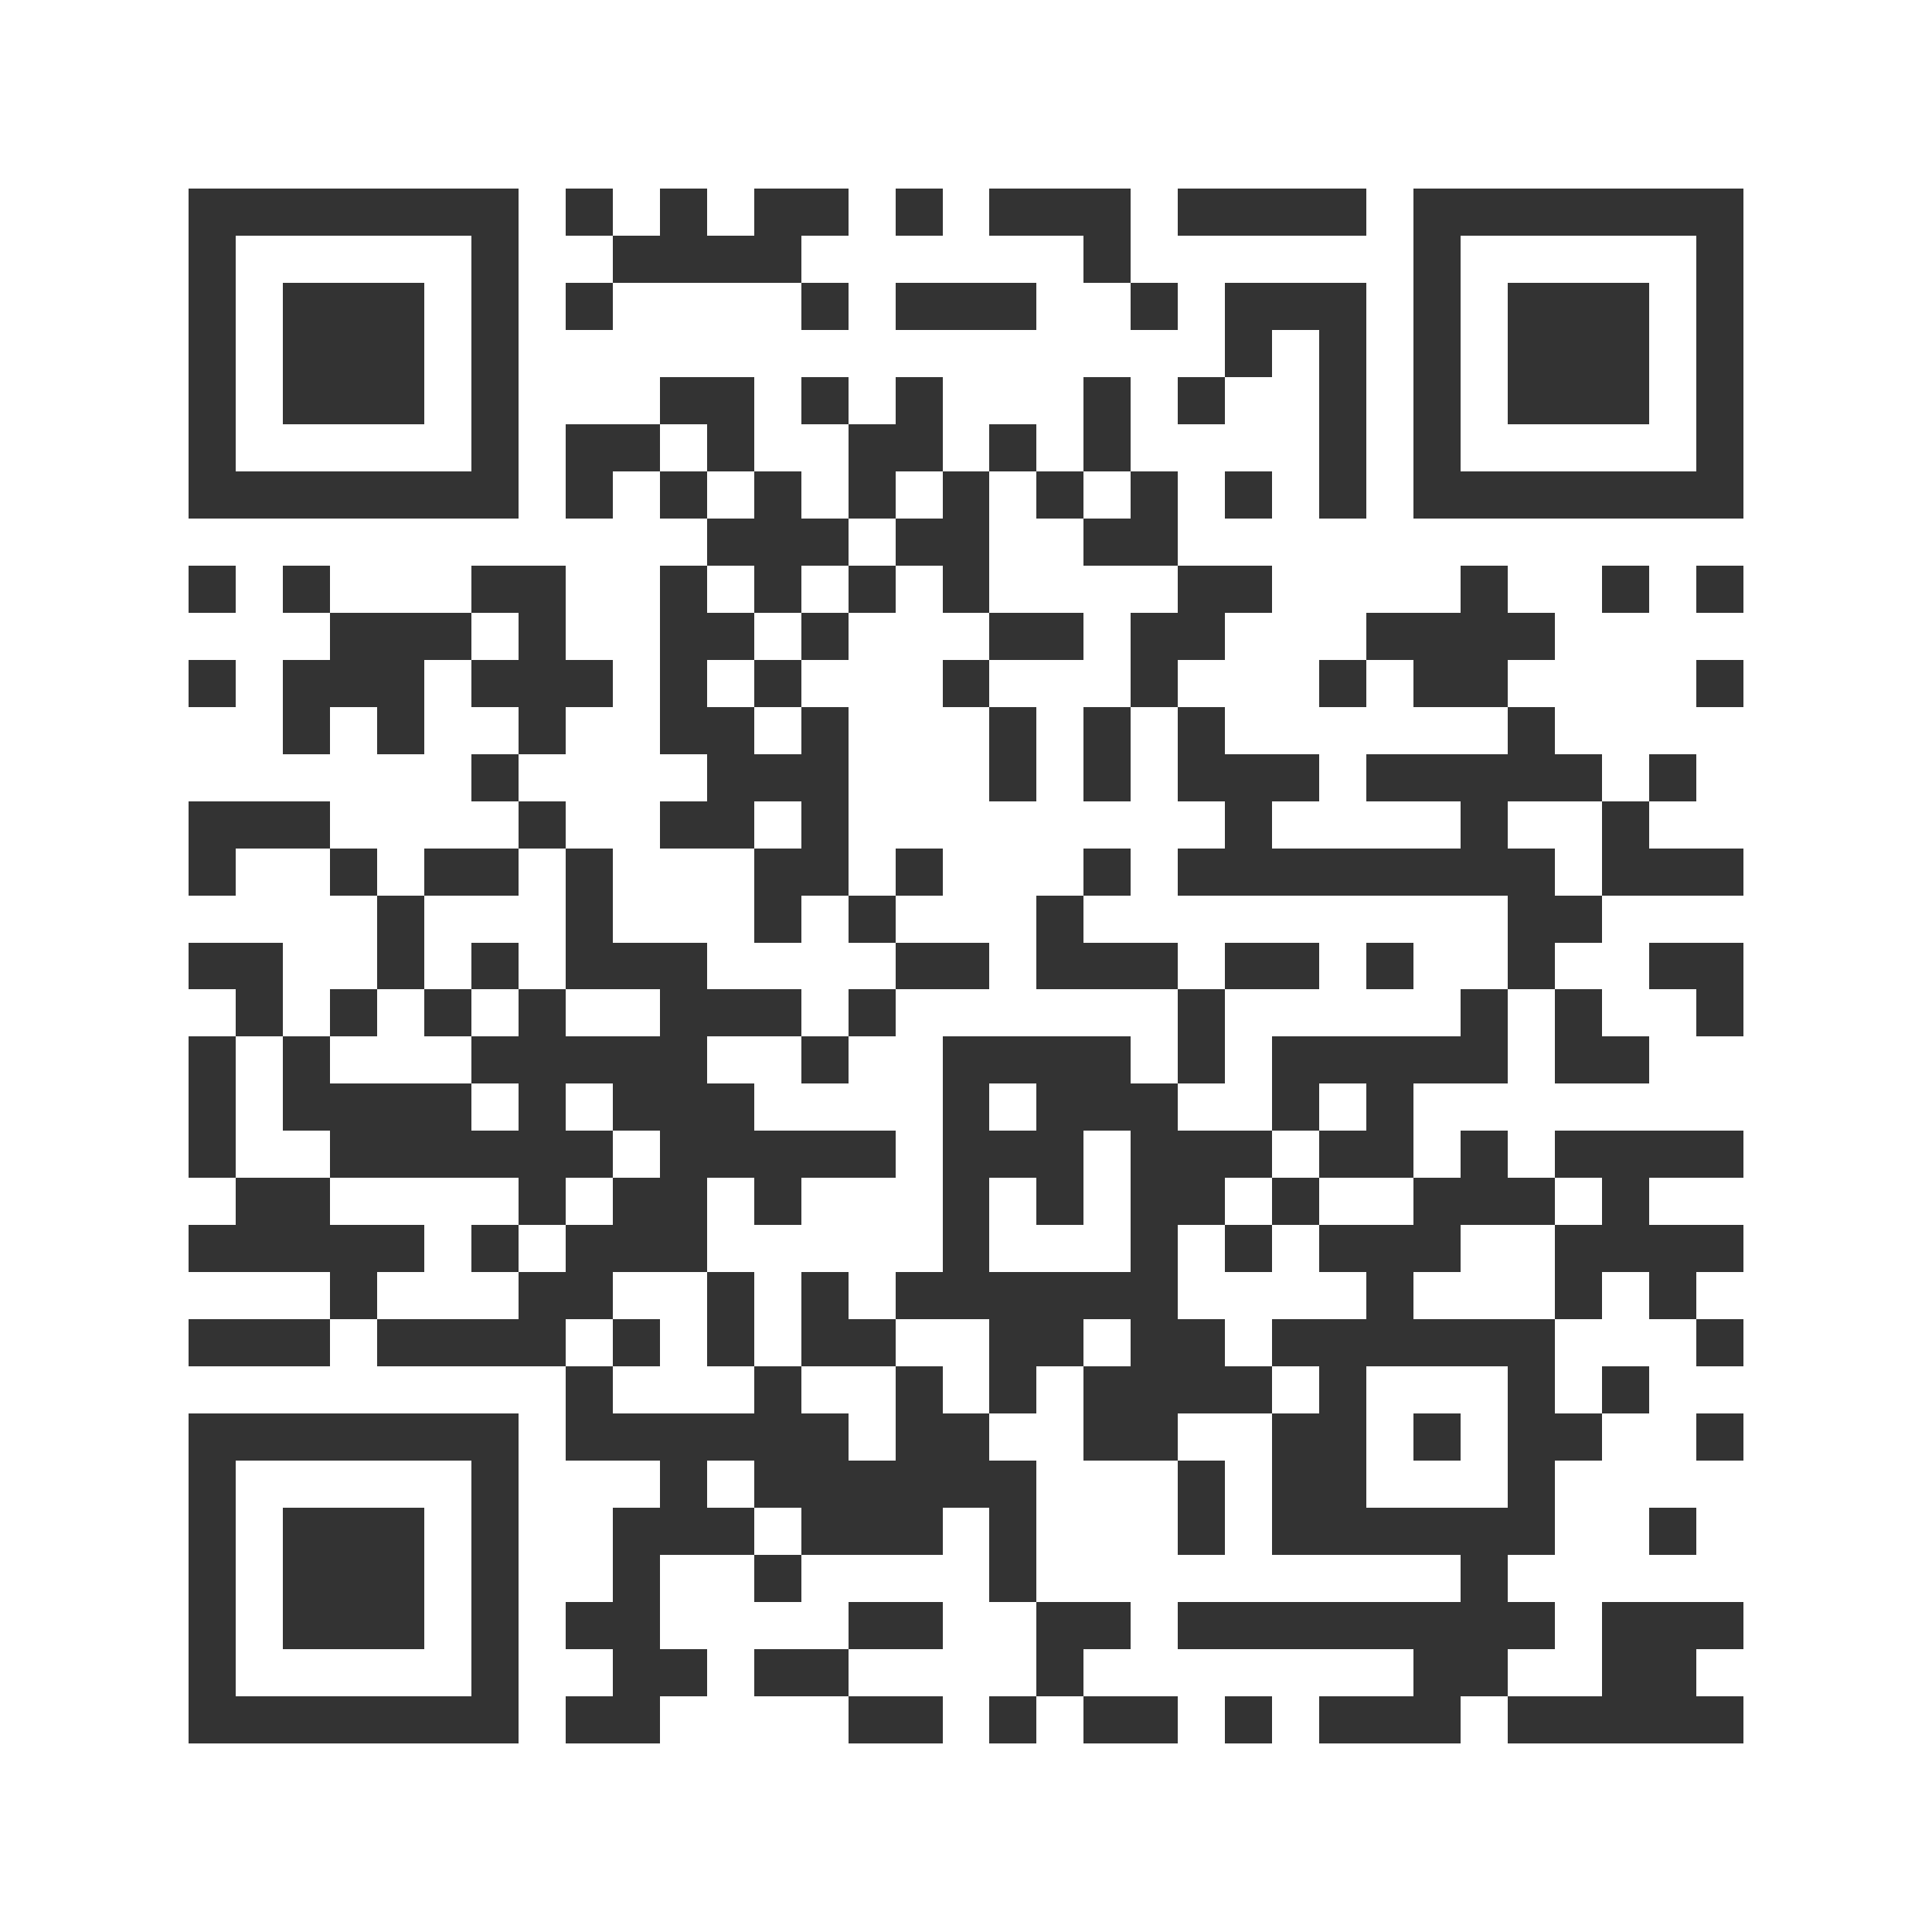
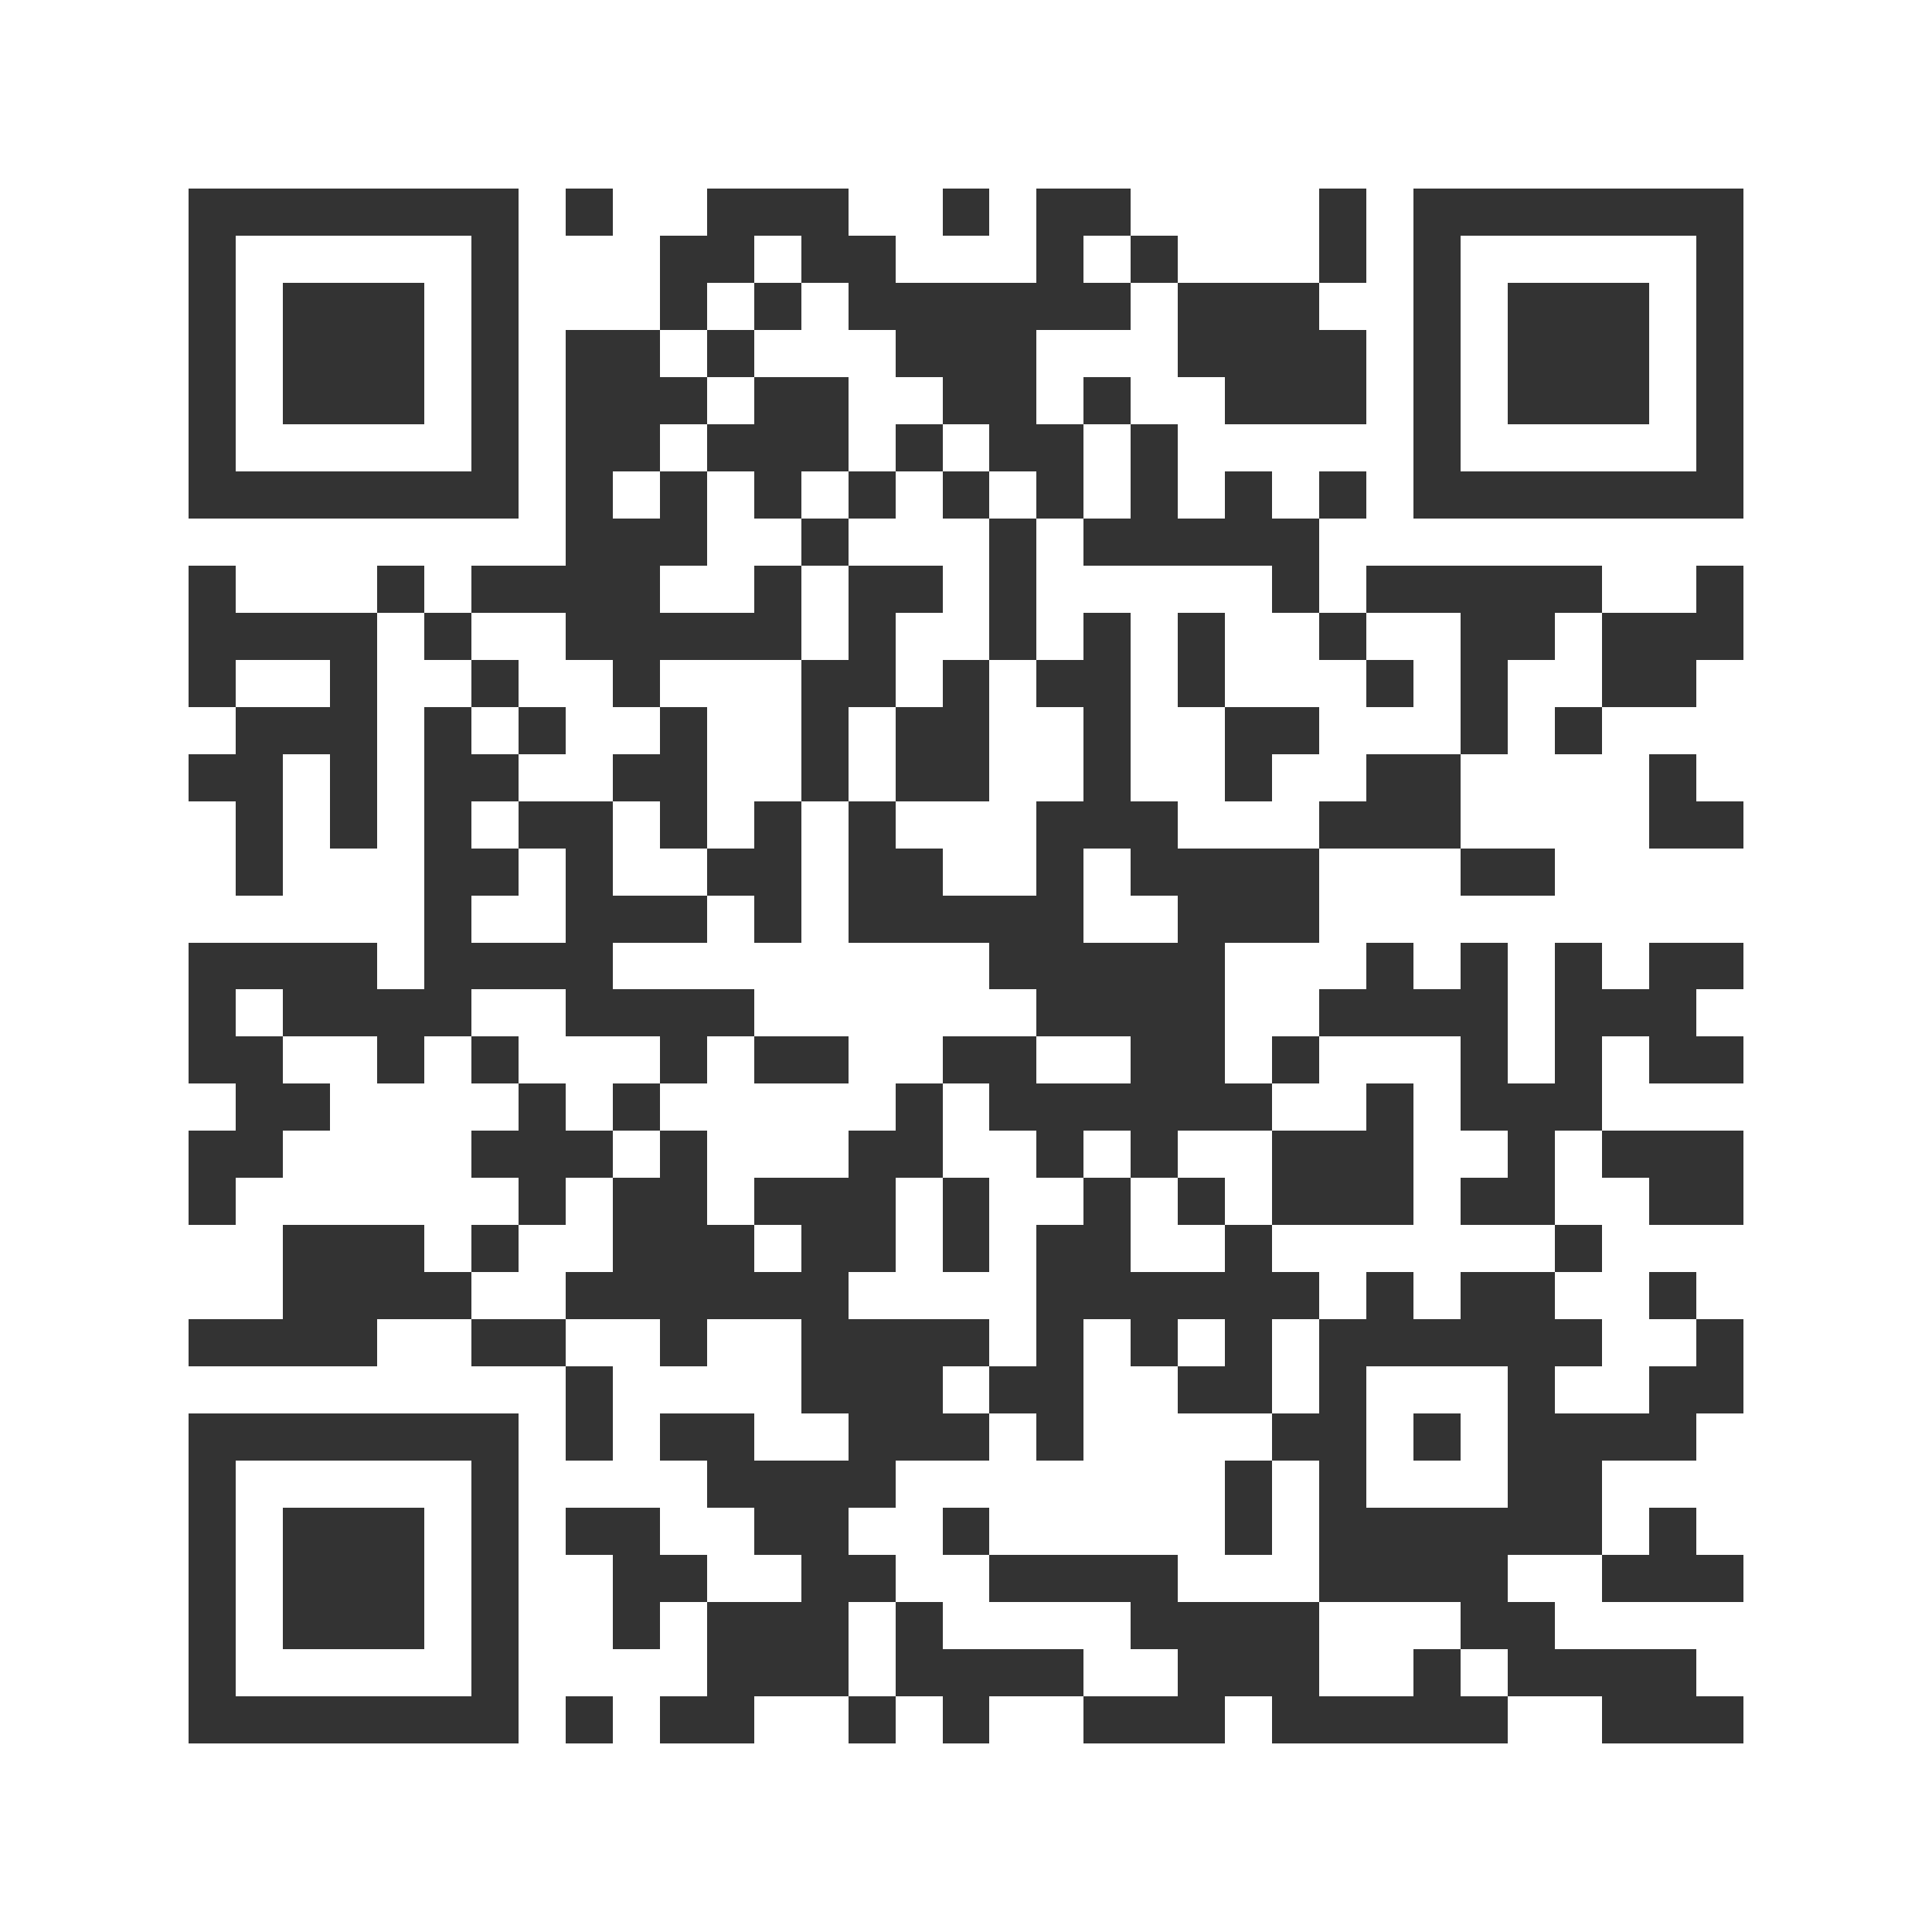
<svg xmlns="http://www.w3.org/2000/svg" viewBox="0 0 41 41" shape-rendering="crispEdges">
  <path fill="#ffffff" d="M0 0h41v41H0z" />
-   <path stroke="#333333" d="M4 4.5h7m1 0h1m1 0h1m1 0h2m1 0h1m1 0h3m1 0h4m1 0h7M4 5.5h1m5 0h1m2 0h4m6 0h1m6 0h1m5 0h1M4 6.5h1m1 0h3m1 0h1m1 0h1m4 0h1m1 0h3m2 0h1m1 0h3m1 0h1m1 0h3m1 0h1M4 7.5h1m1 0h3m1 0h1m15 0h1m1 0h1m1 0h1m1 0h3m1 0h1M4 8.5h1m1 0h3m1 0h1m3 0h2m1 0h1m1 0h1m3 0h1m1 0h1m2 0h1m1 0h1m1 0h3m1 0h1M4 9.5h1m5 0h1m1 0h2m1 0h1m2 0h2m1 0h1m1 0h1m4 0h1m1 0h1m5 0h1M4 10.5h7m1 0h1m1 0h1m1 0h1m1 0h1m1 0h1m1 0h1m1 0h1m1 0h1m1 0h1m1 0h7M15 11.5h3m1 0h2m2 0h2M4 12.5h1m1 0h1m3 0h2m2 0h1m1 0h1m1 0h1m1 0h1m4 0h2m4 0h1m2 0h1m1 0h1M7 13.5h3m1 0h1m2 0h2m1 0h1m3 0h2m1 0h2m3 0h4M4 14.5h1m1 0h3m1 0h3m1 0h1m1 0h1m3 0h1m3 0h1m3 0h1m1 0h2m4 0h1M6 15.5h1m1 0h1m2 0h1m2 0h2m1 0h1m3 0h1m1 0h1m1 0h1m6 0h1M10 16.5h1m4 0h3m3 0h1m1 0h1m1 0h3m1 0h5m1 0h1M4 17.5h3m4 0h1m2 0h2m1 0h1m8 0h1m4 0h1m2 0h1M4 18.5h1m2 0h1m1 0h2m1 0h1m3 0h2m1 0h1m3 0h1m1 0h8m1 0h3M8 19.5h1m3 0h1m3 0h1m1 0h1m3 0h1m9 0h2M4 20.5h2m2 0h1m1 0h1m1 0h3m4 0h2m1 0h3m1 0h2m1 0h1m2 0h1m2 0h2M5 21.5h1m1 0h1m1 0h1m1 0h1m2 0h3m1 0h1m6 0h1m5 0h1m1 0h1m2 0h1M4 22.5h1m1 0h1m3 0h5m2 0h1m2 0h4m1 0h1m1 0h5m1 0h2M4 23.5h1m1 0h4m1 0h1m1 0h3m4 0h1m1 0h3m2 0h1m1 0h1M4 24.5h1m2 0h6m1 0h5m1 0h3m1 0h3m1 0h2m1 0h1m1 0h4M5 25.5h2m4 0h1m1 0h2m1 0h1m3 0h1m1 0h1m1 0h2m1 0h1m2 0h3m1 0h1M4 26.5h5m1 0h1m1 0h3m5 0h1m3 0h1m1 0h1m1 0h3m2 0h4M7 27.5h1m3 0h2m2 0h1m1 0h1m1 0h6m4 0h1m3 0h1m1 0h1M4 28.5h3m1 0h4m1 0h1m1 0h1m1 0h2m2 0h2m1 0h2m1 0h6m3 0h1M12 29.5h1m3 0h1m2 0h1m1 0h1m1 0h4m1 0h1m3 0h1m1 0h1M4 30.5h7m1 0h6m1 0h2m2 0h2m2 0h2m1 0h1m1 0h2m2 0h1M4 31.5h1m5 0h1m3 0h1m1 0h6m3 0h1m1 0h2m3 0h1M4 32.5h1m1 0h3m1 0h1m2 0h3m1 0h3m1 0h1m3 0h1m1 0h6m2 0h1M4 33.5h1m1 0h3m1 0h1m2 0h1m2 0h1m4 0h1m9 0h1M4 34.5h1m1 0h3m1 0h1m1 0h2m4 0h2m2 0h2m1 0h8m1 0h3M4 35.5h1m5 0h1m2 0h2m1 0h2m4 0h1m7 0h2m2 0h2M4 36.5h7m1 0h2m4 0h2m1 0h1m1 0h2m1 0h1m1 0h3m1 0h5" />
+   <path stroke="#333333" d="M4 4.5h7m1 0h1m2 0h3m2 0h1m1 0h2m4 0h1m1 0h7M4 5.5h1m5 0h1m3 0h2m1 0h2m3 0h1m1 0h1m3 0h1m1 0h1m5 0h1M4 6.5h1m1 0h3m1 0h1m3 0h1m1 0h1m1 0h6m1 0h3m2 0h1m1 0h3m1 0h1M4 7.5h1m1 0h3m1 0h1m1 0h2m1 0h1m3 0h3m3 0h4m1 0h1m1 0h3m1 0h1M4 8.5h1m1 0h3m1 0h1m1 0h3m1 0h2m2 0h2m1 0h1m2 0h3m1 0h1m1 0h3m1 0h1M4 9.5h1m5 0h1m1 0h2m1 0h3m1 0h1m1 0h2m1 0h1m5 0h1m5 0h1M4 10.5h7m1 0h1m1 0h1m1 0h1m1 0h1m1 0h1m1 0h1m1 0h1m1 0h1m1 0h1m1 0h7M12 11.5h3m2 0h1m3 0h1m1 0h5M4 12.5h1m3 0h1m1 0h4m2 0h1m1 0h2m1 0h1m5 0h1m1 0h5m2 0h1M4 13.5h4m1 0h1m2 0h5m1 0h1m2 0h1m1 0h1m1 0h1m2 0h1m2 0h2m1 0h3M4 14.5h1m2 0h1m2 0h1m2 0h1m3 0h2m1 0h1m1 0h2m1 0h1m3 0h1m1 0h1m2 0h2M5 15.5h3m1 0h1m1 0h1m2 0h1m2 0h1m1 0h2m2 0h1m2 0h2m3 0h1m1 0h1M4 16.5h2m1 0h1m1 0h2m2 0h2m2 0h1m1 0h2m2 0h1m2 0h1m2 0h2m4 0h1M5 17.5h1m1 0h1m1 0h1m1 0h2m1 0h1m1 0h1m1 0h1m3 0h3m3 0h3m4 0h2M5 18.5h1m3 0h2m1 0h1m2 0h2m1 0h2m2 0h1m1 0h4m3 0h2M9 19.5h1m2 0h3m1 0h1m1 0h5m2 0h3M4 20.5h4m1 0h4m8 0h5m3 0h1m1 0h1m1 0h1m1 0h2M4 21.5h1m1 0h4m2 0h4m6 0h4m2 0h4m1 0h3M4 22.5h2m2 0h1m1 0h1m3 0h1m1 0h2m2 0h2m2 0h2m1 0h1m3 0h1m1 0h1m1 0h2M5 23.5h2m4 0h1m1 0h1m5 0h1m1 0h6m2 0h1m1 0h3M4 24.5h2m4 0h3m1 0h1m3 0h2m2 0h1m1 0h1m2 0h3m2 0h1m1 0h3M4 25.5h1m6 0h1m1 0h2m1 0h3m1 0h1m2 0h1m1 0h1m1 0h3m1 0h2m2 0h2M6 26.5h3m1 0h1m2 0h3m1 0h2m1 0h1m1 0h2m2 0h1m6 0h1M6 27.5h4m2 0h6m4 0h6m1 0h1m1 0h2m2 0h1M4 28.5h4m2 0h2m2 0h1m2 0h4m1 0h1m1 0h1m1 0h1m1 0h6m2 0h1M12 29.5h1m4 0h3m1 0h2m2 0h2m1 0h1m3 0h1m2 0h2M4 30.5h7m1 0h1m1 0h2m2 0h3m1 0h1m4 0h2m1 0h1m1 0h4M4 31.5h1m5 0h1m4 0h4m7 0h1m1 0h1m3 0h2M4 32.5h1m1 0h3m1 0h1m1 0h2m2 0h2m2 0h1m5 0h1m1 0h6m1 0h1M4 33.5h1m1 0h3m1 0h1m2 0h2m2 0h2m2 0h4m3 0h4m2 0h3M4 34.5h1m1 0h3m1 0h1m2 0h1m1 0h3m1 0h1m4 0h4m3 0h2M4 35.5h1m5 0h1m4 0h3m1 0h4m2 0h3m2 0h1m1 0h4M4 36.5h7m1 0h1m1 0h2m2 0h1m1 0h1m2 0h3m1 0h5m2 0h3" />
</svg>
